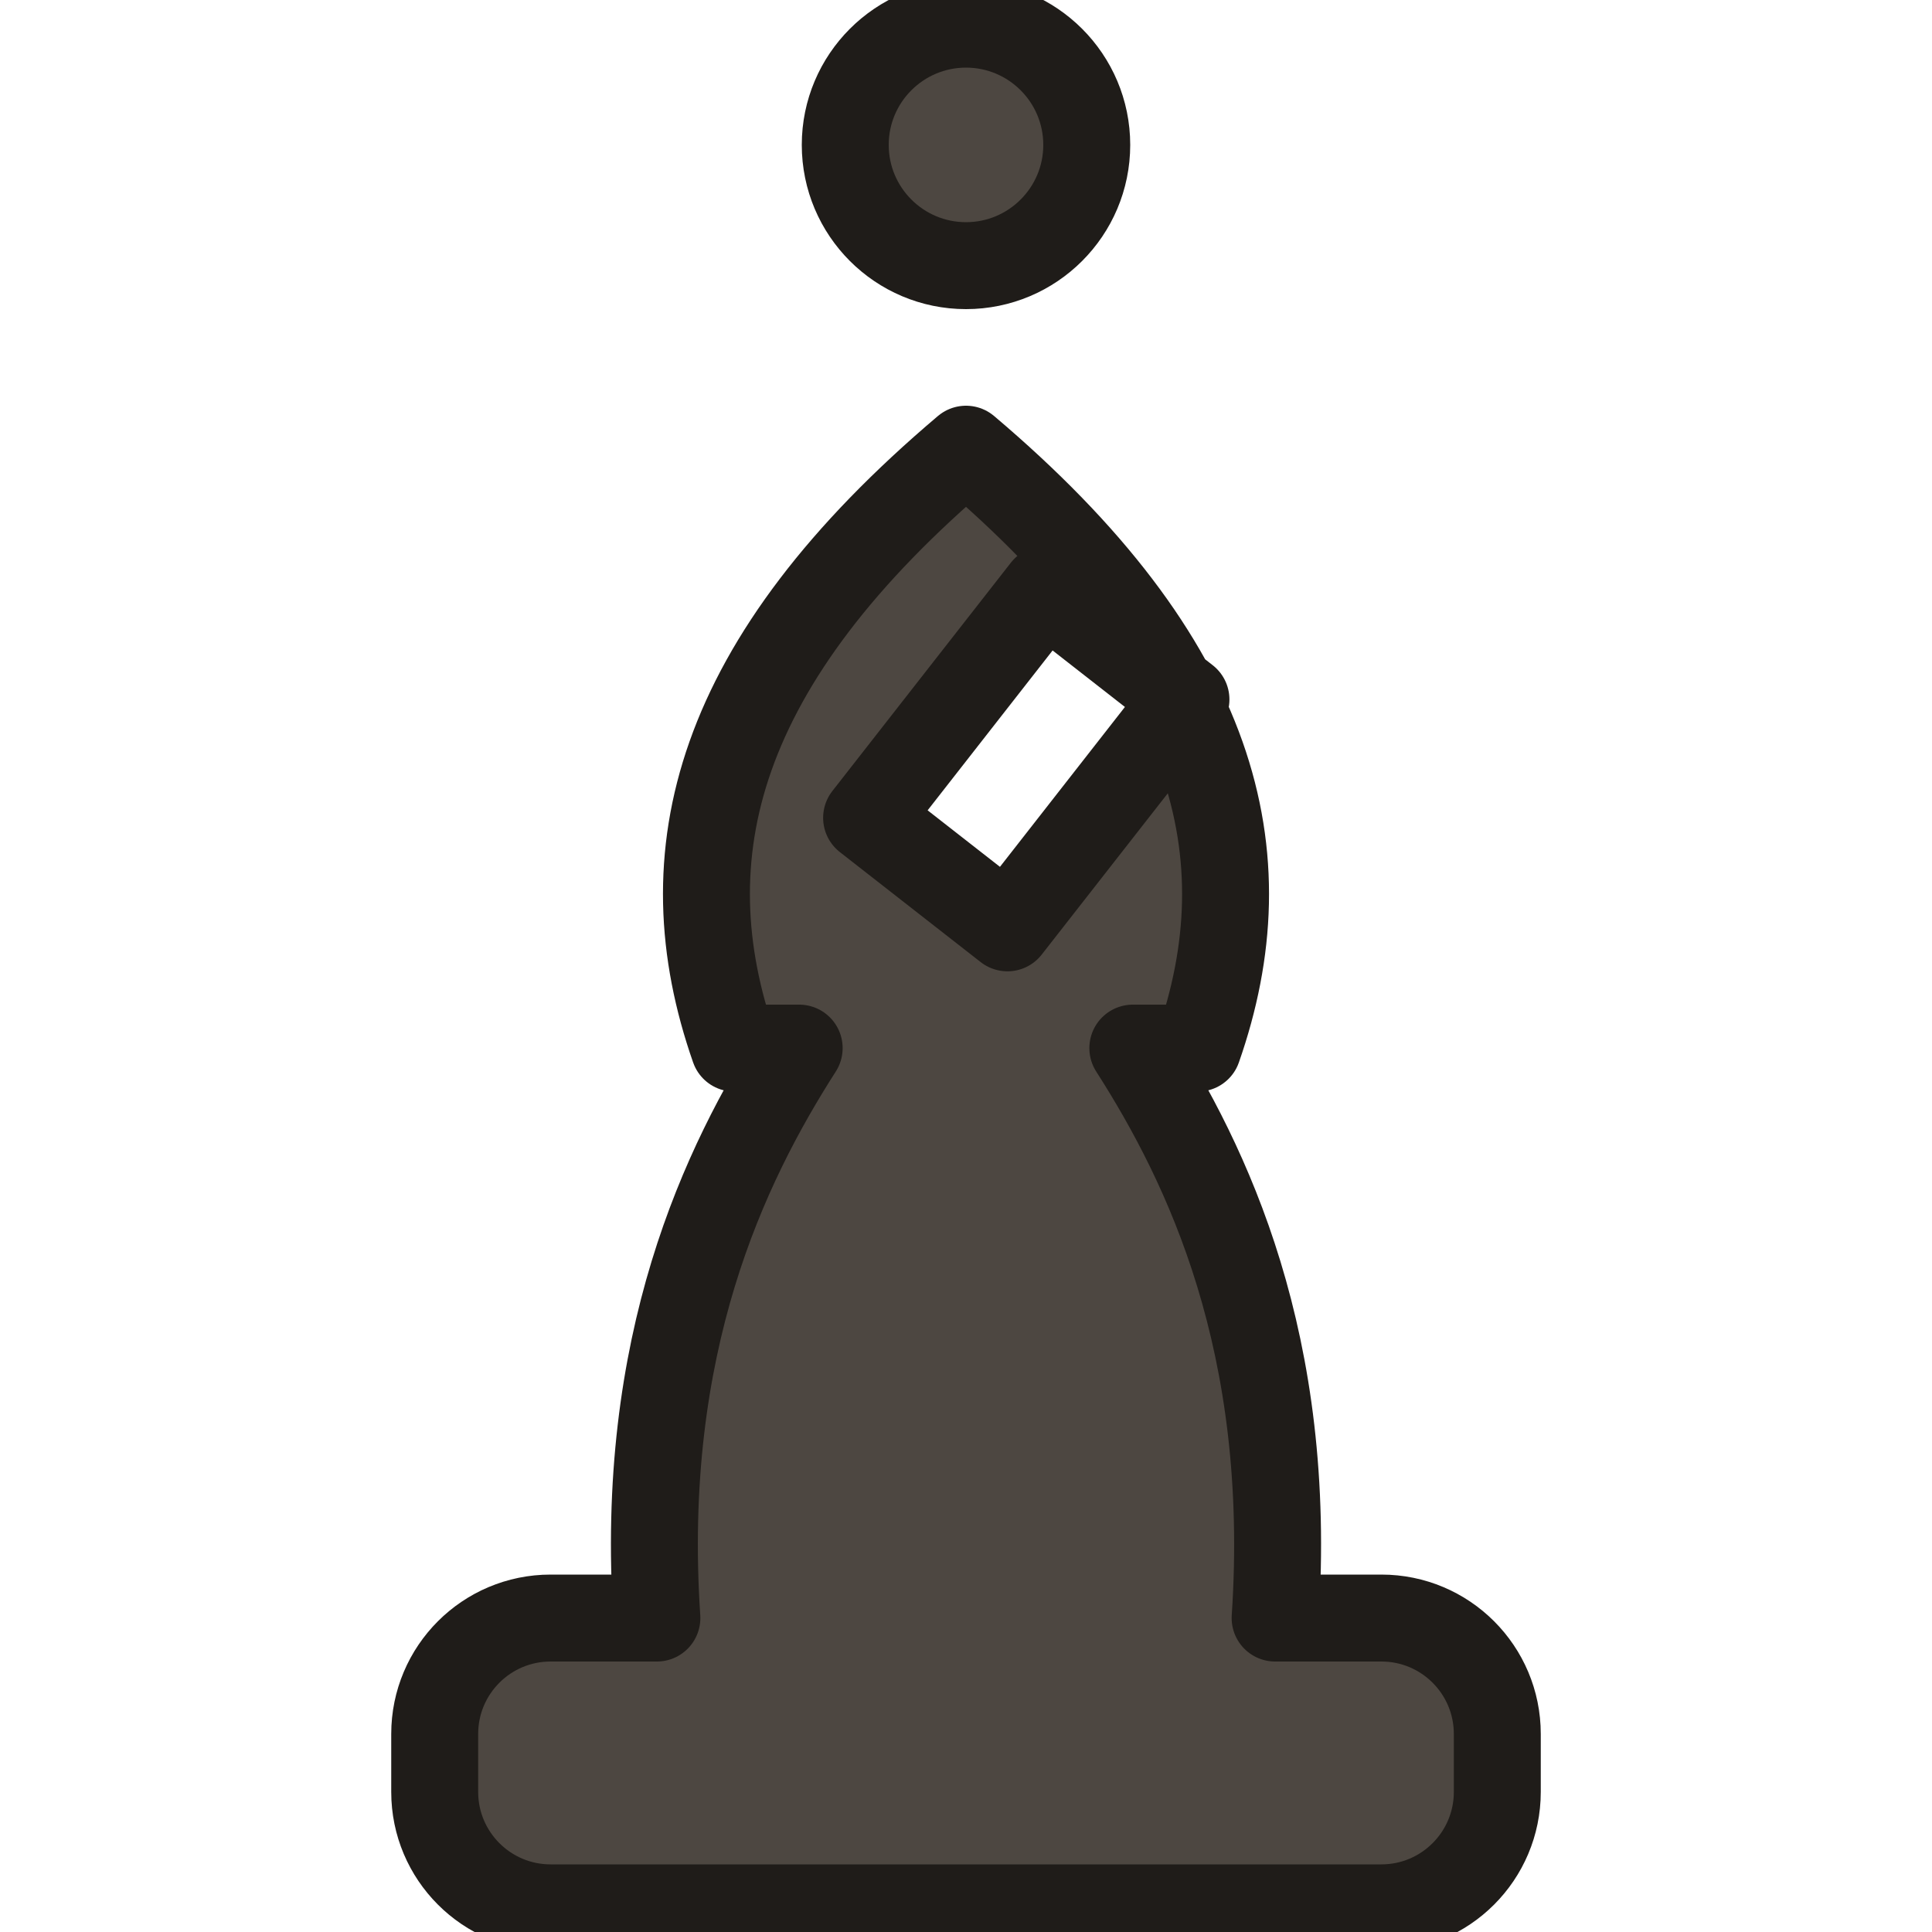
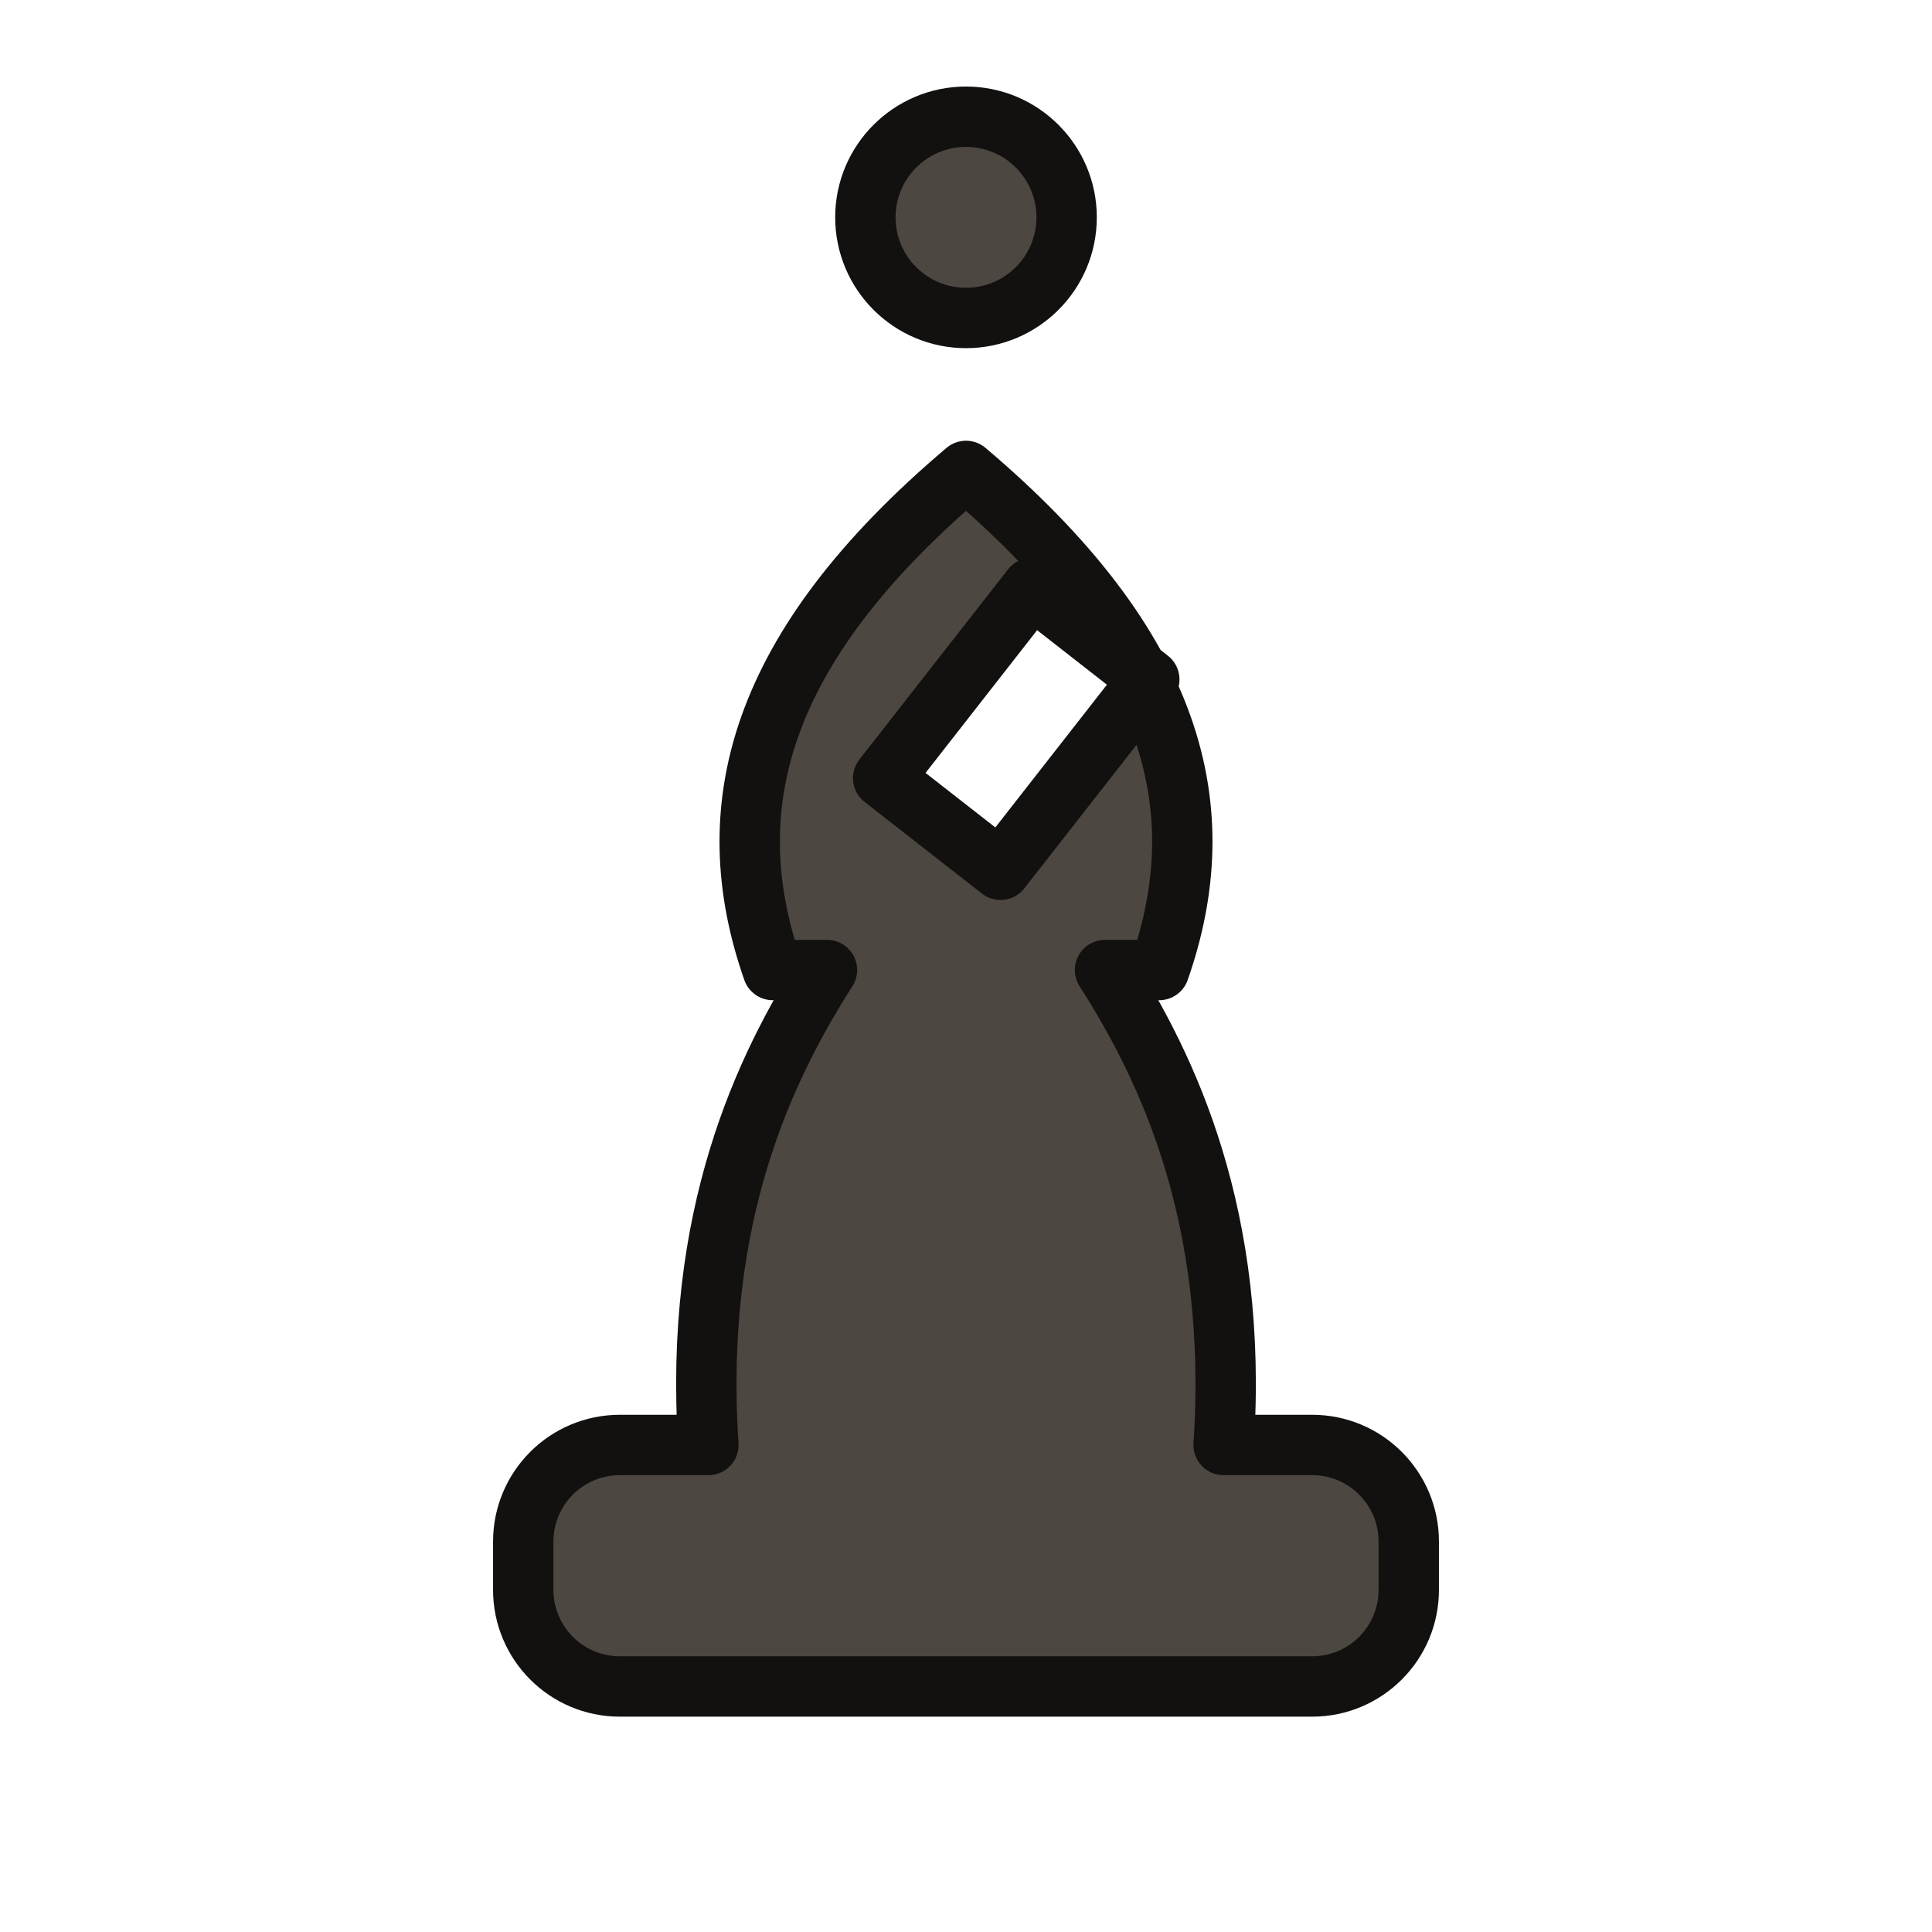
<svg xmlns="http://www.w3.org/2000/svg" viewBox="0 0 45 45" fill="none">
-   <g transform="scale(2.25) translate(-2 -1.2)">
-     <path transform="translate(6.50 1.90)" fill-rule="evenodd" d="M 5.5 3.95 C 8.1 6.15 8.6 8.15 7.9 10.15 L 7.227 10.15 C 8 11.358 8.889 13.21 8.7 16.05 L 9.8 16.05 C 10.463 16.05 11 16.587 11 17.25 L 11 17.85 C 11 18.512 10.463 19.05 9.8 19.05 L 1.2 19.05 C 0.537 19.05 0 18.512 0 17.85 L 0 17.25 C 0 16.587 0.537 16.05 1.2 16.05 L 2.3 16.05 C 2.111 13.21 3 11.358 3.773 10.15 L 3.1 10.15 C 2.4 8.15 2.9 6.15 5.5 3.95 Z M 4.471 7.766 L 5.929 8.905 L 7.777 6.541 L 6.319 5.402 Z M 5.5 -0.45 C 6.19 -0.45 6.75 0.11 6.75 0.8 C 6.75 1.49 6.19 2.05 5.5 2.05 C 4.81 2.05 4.25 1.49 4.25 0.8 C 4.25 0.11 4.81 -0.45 5.5 -0.45 Z" fill="#4D4741" stroke="#1F1C19" stroke-width="0.9" stroke-linejoin="round" />
+   <g transform="scale(1.875)">
+     <path transform="translate(6.50 1.90)" fill-rule="evenodd" d="M 5.5 3.95 C 8.1 6.15 8.6 8.15 7.9 10.15 L 7.227 10.15 C 8 11.358 8.889 13.21 8.7 16.05 L 9.8 16.05 C 10.463 16.05 11 16.587 11 17.25 L 11 17.85 C 11 18.512 10.463 19.05 9.8 19.05 L 1.2 19.05 C 0.537 19.05 0 18.512 0 17.85 L 0 17.25 C 0 16.587 0.537 16.05 1.2 16.05 L 2.3 16.05 C 2.111 13.21 3 11.358 3.773 10.15 L 3.1 10.15 C 2.4 8.15 2.9 6.15 5.5 3.95 Z M 4.471 7.766 L 5.929 8.905 L 7.777 6.541 L 6.319 5.402 Z M 5.5 -0.45 C 6.19 -0.45 6.75 0.11 6.75 0.8 C 6.75 1.49 6.19 2.05 5.5 2.05 C 4.81 2.05 4.25 1.49 4.25 0.8 C 4.25 0.11 4.81 -0.45 5.5 -0.45 Z" fill="#4D4741" stroke="#121110" stroke-width="0.75" stroke-linejoin="round" />
  </g>
</svg>
